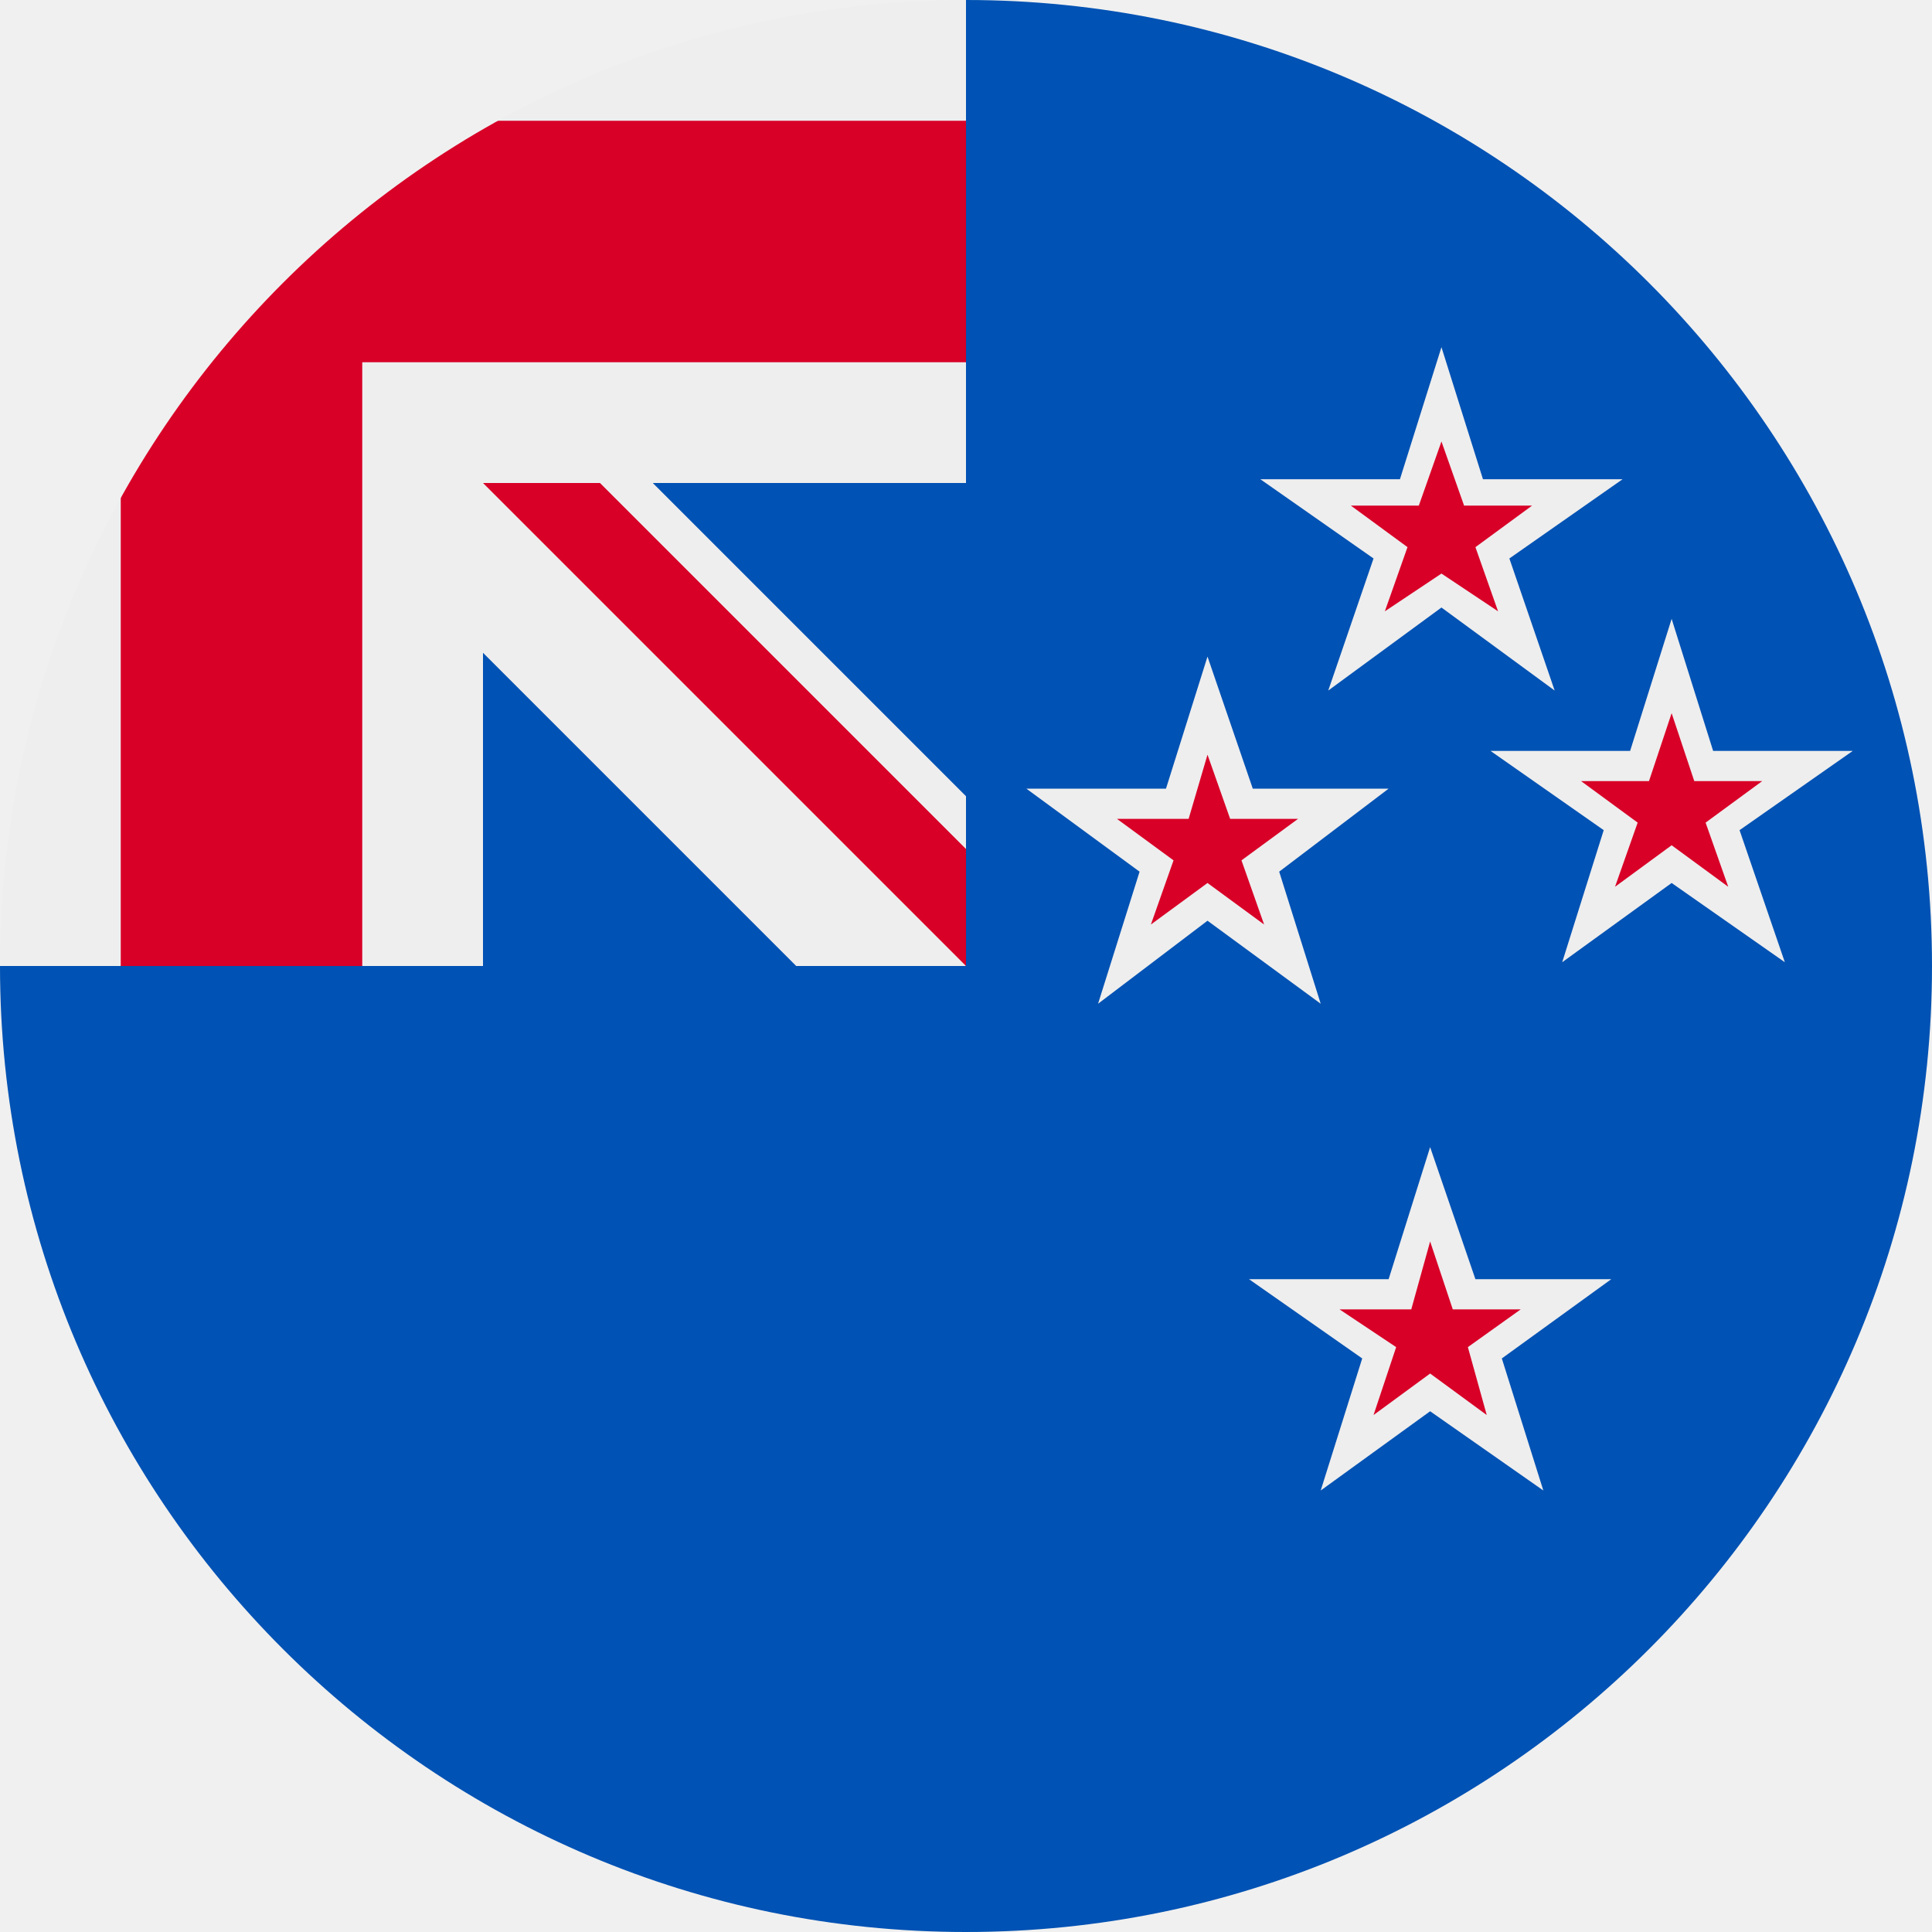
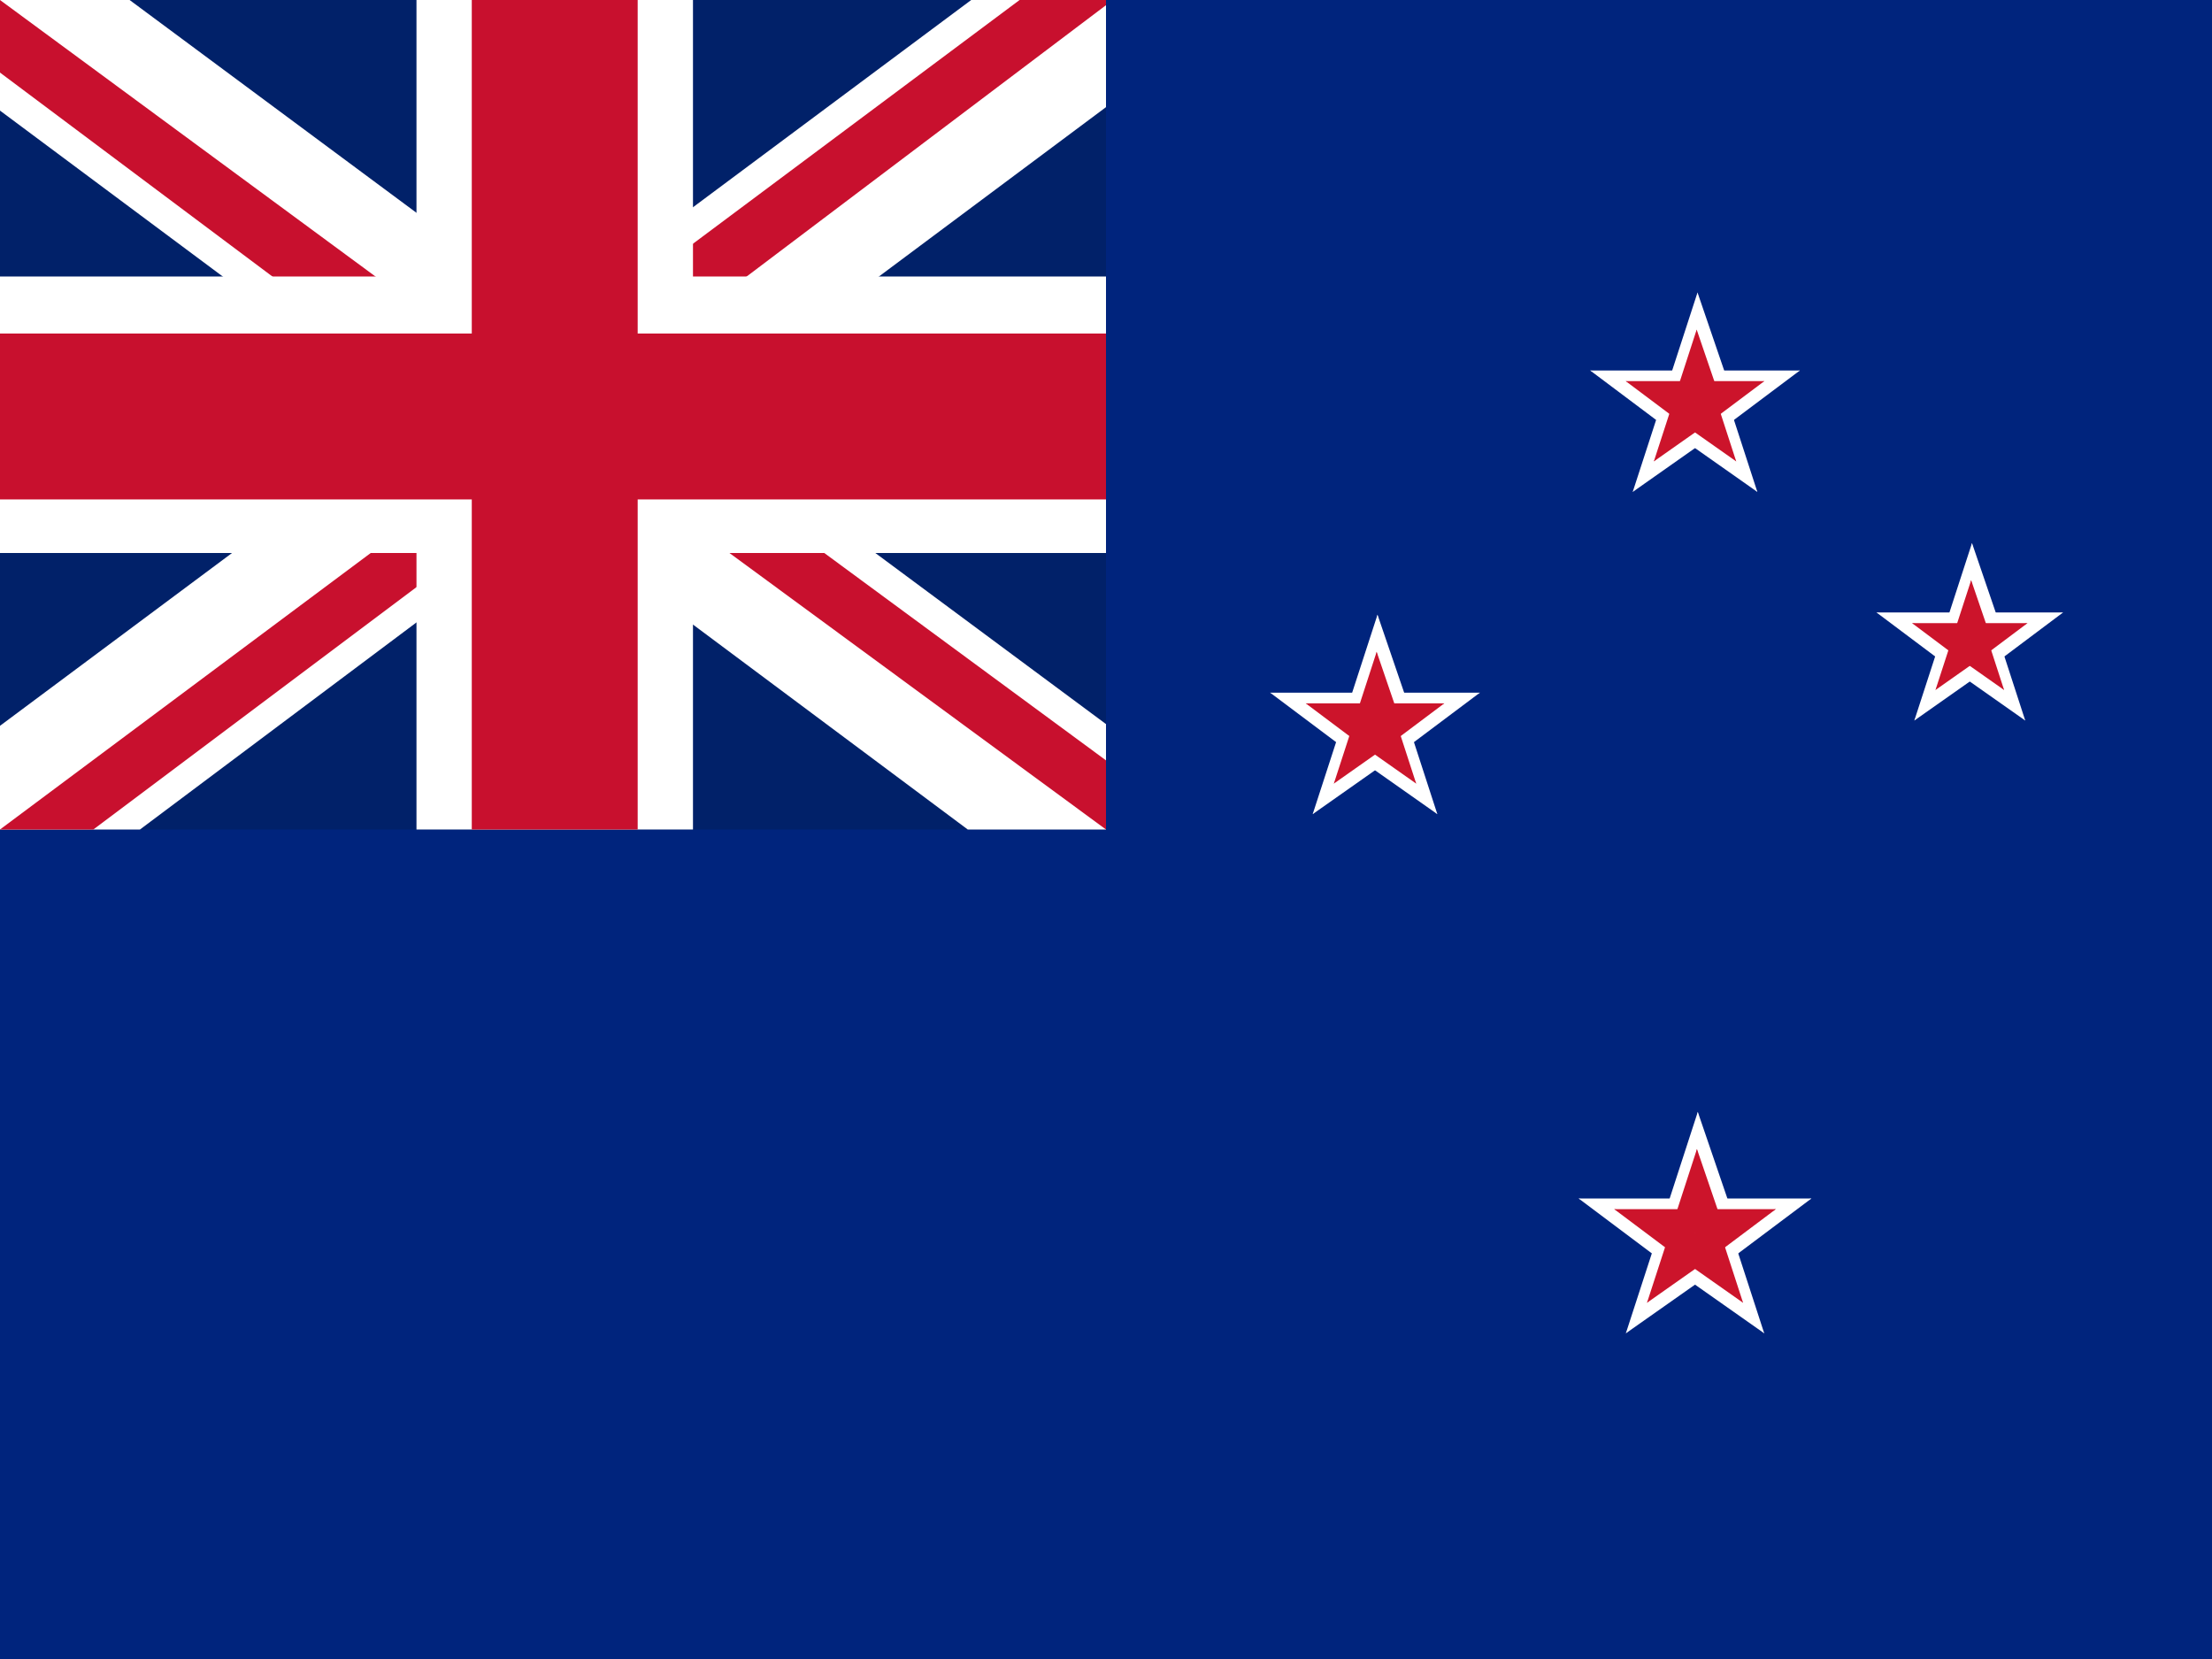
- <svg xmlns="http://www.w3.org/2000/svg" width="512" height="512" viewBox="0 0 512 512">
-   <mask id="a">
-     <circle cx="256" cy="256" r="256" fill="#fff" />
-   </mask>
-   <g mask="url(#a)">
-     <path fill="#0052b4" d="M256 0h256v512H0V256Z" />
-     <path fill="#eee" d="M0 0v32l32 32L0 96v160h32l32-32 32 32h32v-83l83 83h45l-8-16 8-15v-14l-83-83h83V96l-32-32 32-32V0H96L64 32 32 0Zm382 92-11 35h-37l30 21-12 35 30-22 30 22-12-35 30-21h-37l-11-35Zm61 72-11 35h-37l30 21-11 35 29-21 30 21-12-35 30-21h-37Zm-123 10-11 35h-37l30 22-11 35 29-22 30 22-11-35 29-22h-36zm59 130-11 35h-37l30 21-11 35 29-21 30 21-11-35 29-21h-36z" />
-     <path fill="#d80027" d="M32 0v32H0v64h32v160h64V96h160V32H96V0Zm96 128 128 128v-31l-97-97zm251 201-5 18h-19l15 10-6 18 15-11 15 11-5-18 14-10h-18Zm-59-129-5 17h-19l15 11-6 17 15-11 15 11-6-17 15-11h-18l-6-17zm123-11-6 18h-18l15 11-6 17 15-11 15 11-6-17 15-11h-18l-6-18zm-61-72-6 17h-18l15 11-6 17 15-10 15 10-6-17 15-11h-18z" />
+ <svg xmlns="http://www.w3.org/2000/svg" xmlns:xlink="http://www.w3.org/1999/xlink" id="flag-icons-nz" viewBox="0 0 640 480">
+   <defs>
+     <g id="nz-b">
+       <g id="nz-a">
+         <path d="M0-.3v.5l1-.5z" />
+         <path d="M.2.3 0-.1l1-.2z" />
+       </g>
+       <use xlink:href="#nz-a" transform="scale(-1 1)" />
+       <use xlink:href="#nz-a" transform="rotate(72 0 0)" />
+       <use xlink:href="#nz-a" transform="rotate(-72 0 0)" />
+       <use xlink:href="#nz-a" transform="scale(-1 1)rotate(72)" />
+     </g>
+   </defs>
+   <path fill="#00247d" fill-rule="evenodd" d="M0 0h640v480H0z" />
+   <g transform="translate(-111 36.1)scale(.66825)">
+     <use xlink:href="#nz-b" width="100%" height="100%" fill="#fff" transform="translate(900 120)scale(45.4)" />
+     <use xlink:href="#nz-b" width="100%" height="100%" fill="#cc142b" transform="matrix(30 0 0 30 900 120)" />
  </g>
+   <g transform="rotate(82 525.2 114.6)scale(.66825)">
+     <use xlink:href="#nz-b" width="100%" height="100%" fill="#fff" transform="rotate(-82 519 -457.7)scale(40.4)" />
+     <use xlink:href="#nz-b" width="100%" height="100%" fill="#cc142b" transform="rotate(-82 519 -457.7)scale(25)" />
+   </g>
+   <g transform="rotate(82 525.2 114.6)scale(.66825)">
+     <use xlink:href="#nz-b" width="100%" height="100%" fill="#fff" transform="rotate(-82 668.6 -327.7)scale(45.4)" />
+     <use xlink:href="#nz-b" width="100%" height="100%" fill="#cc142b" transform="rotate(-82 668.6 -327.7)scale(30)" />
+   </g>
+   <g transform="translate(-111 36.1)scale(.66825)">
+     <use xlink:href="#nz-b" width="100%" height="100%" fill="#fff" transform="translate(900 480)scale(50.4)" />
+     <use xlink:href="#nz-b" width="100%" height="100%" fill="#cc142b" transform="matrix(35 0 0 35 900 480)" />
+   </g>
+   <path fill="#012169" d="M0 0h320v240H0z" />
+   <path fill="#fff" d="m37.5 0 122 90.5L281 0h39v31l-120 89.5 120 89V240h-40l-120-89.5L40.5 240H0v-30l119.5-89L0 32V0z" />
+   <path fill="#c8102e" d="M212 140.5 320 220v20l-135.5-99.5zm-92 10 3 17.5-96 72H0zM320 0v1.5l-124.5 94 1-22L295 0zM0 0l119.5 88h-30L0 21z" />
+   <path fill="#fff" d="M120.5 0v240h80V0zM0 80v80h320V80z" />
+   <path fill="#c8102e" d="M0 96.5v48h320v-48zM136.5 0v240h48V0z" />
</svg>
